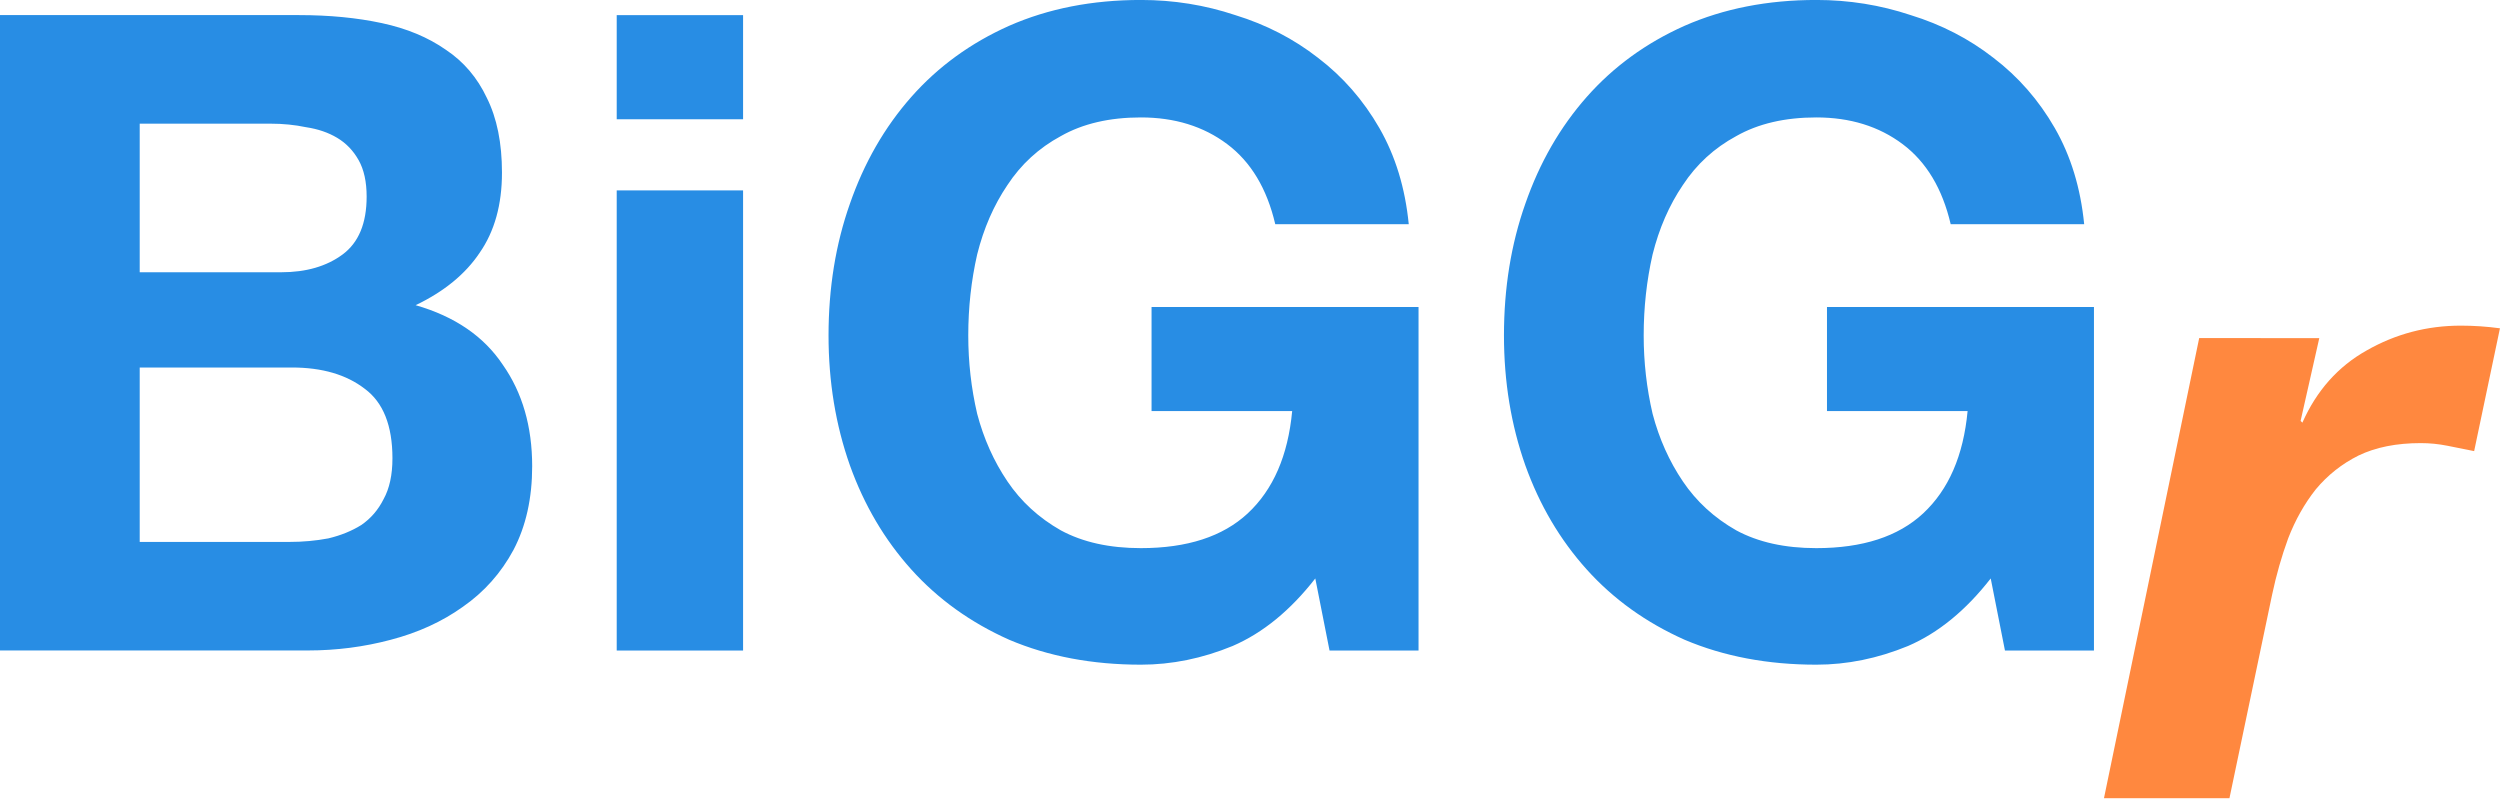
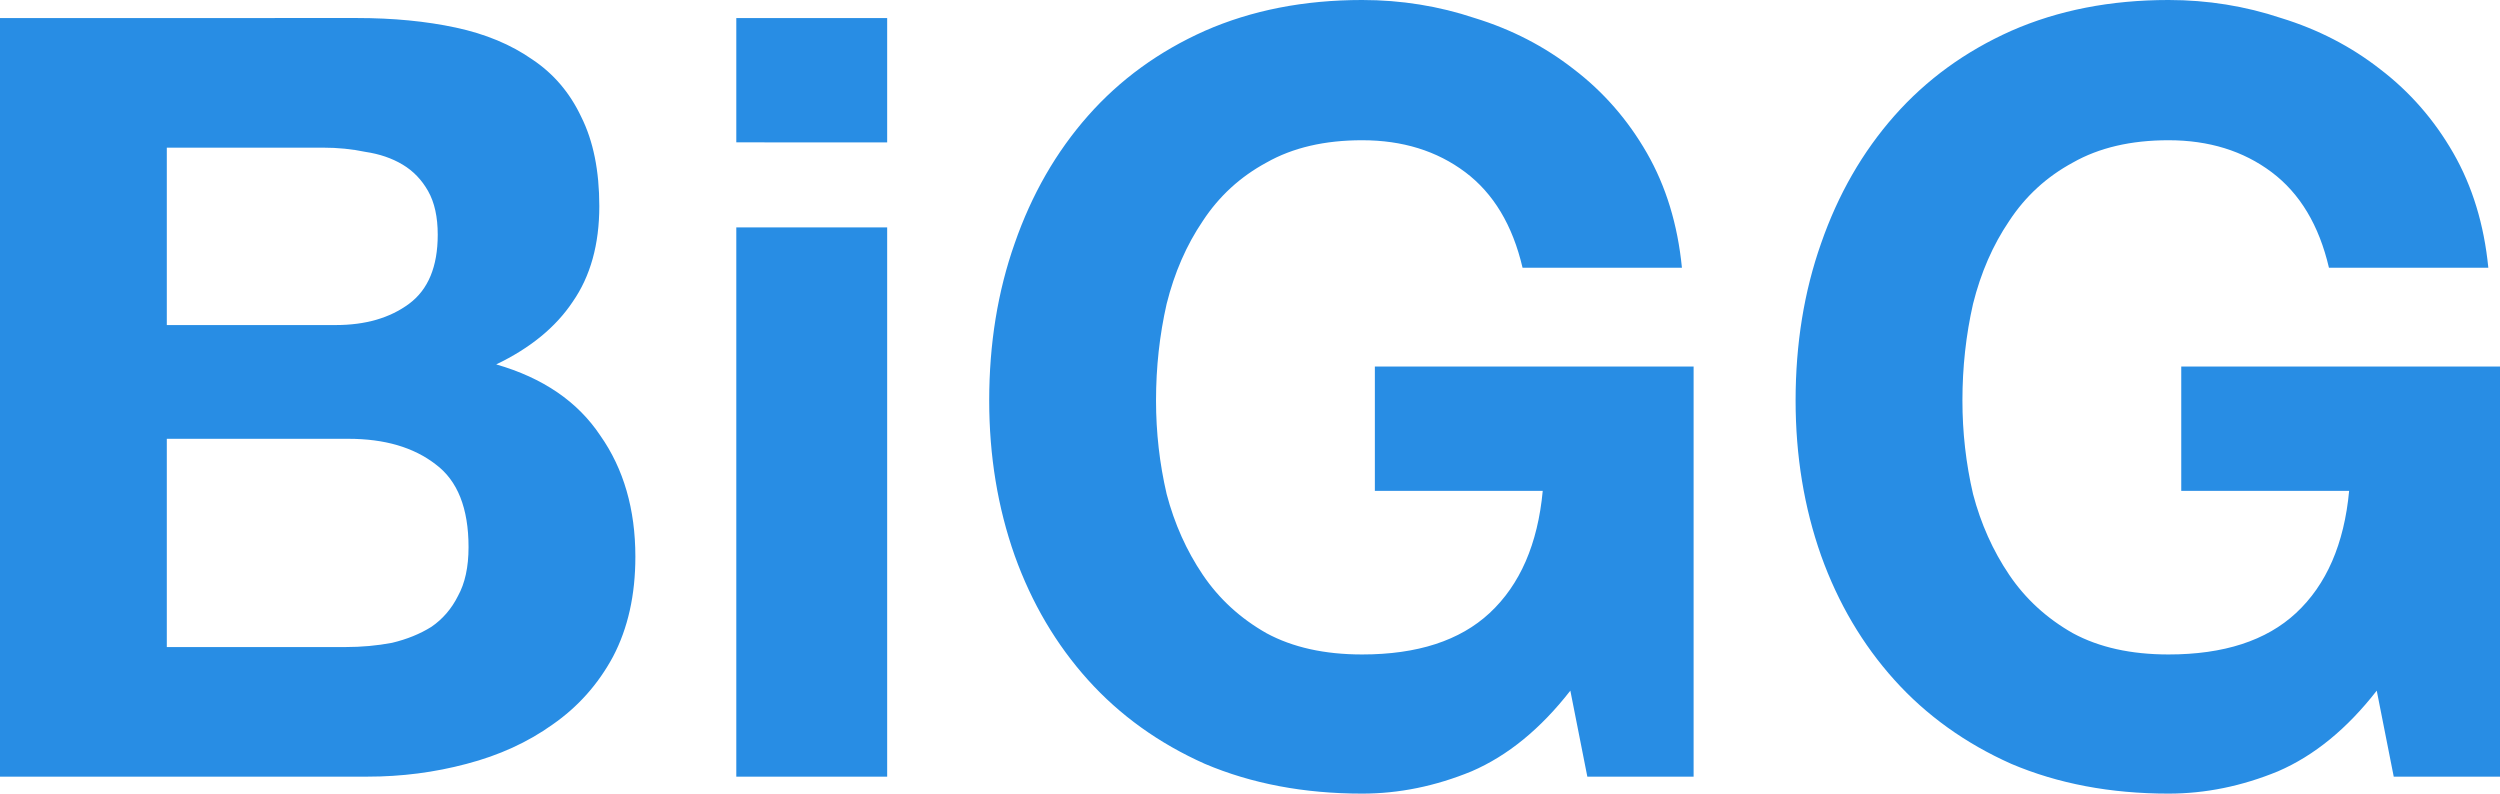
- <svg xmlns="http://www.w3.org/2000/svg" id="svg1" width="40.968mm" height="13.08mm" version="1.1" viewBox="0 0 40.968 13.08">
-   <g id="layer1" transform="translate(-17.337 -14.569)">
-     <g id="g1" transform="translate(3.3308 .79226)">
-       <g id="g2" transform="matrix(.55861 0 0 .55861 9.5539 8.5665)" stroke-width=".474">
-         <path id="text11" d="m12.069 17.315v-4.36h3.837q0.548 0 1.044 0.104 0.522 0.078 0.914 0.313 0.392 0.235 0.627 0.653t0.235 1.07q0 1.175-0.705 1.697t-1.801 0.522zm-4.099-7.545v18.639h9.033q1.253 0 2.428-0.313 1.201-0.313 2.115-0.966 0.94-0.653 1.488-1.671 0.548-1.044 0.548-2.454 0-1.749-0.861-2.976-0.835-1.253-2.558-1.749 1.253-0.6 1.88-1.54 0.653-0.94 0.653-2.349 0-1.305-0.444-2.193-0.418-0.888-1.201-1.41-0.783-0.548-1.88-0.783-1.096-0.235-2.428-0.235zm4.099 15.455v-5.117h4.464q1.331 0 2.141 0.627 0.809 0.6 0.809 2.036 0 0.731-0.261 1.201-0.235 0.47-0.653 0.757-0.418 0.261-0.966 0.392-0.548 0.104-1.149 0.104zm17.7-12.4v-3.054h-3.707v3.054zm-3.707 2.088v13.497h3.707v-13.497zm20.493 11.382 0.418 2.115h2.611v-10.077h-7.832v3.054h4.125q-0.183 1.958-1.305 3.002-1.096 1.018-3.133 1.018-1.384 0-2.349-0.522-0.966-0.548-1.566-1.436-0.6-0.888-0.888-1.984-0.261-1.123-0.261-2.297 0-1.227 0.261-2.376 0.287-1.149 0.888-2.036 0.6-0.914 1.566-1.436 0.966-0.548 2.349-0.548 1.488 0 2.532 0.783t1.41 2.349h3.916q-0.157-1.592-0.861-2.819-0.705-1.227-1.801-2.062-1.07-0.835-2.428-1.253-1.331-0.444-2.767-0.444-2.141 0-3.864 0.757-1.697 0.757-2.872 2.088-1.175 1.331-1.801 3.133-0.627 1.775-0.627 3.864 0 2.036 0.627 3.811 0.627 1.749 1.801 3.054t2.872 2.062q1.723 0.731 3.864 0.731 1.357 0 2.689-0.548 1.331-0.574 2.428-1.984zm19.814 0 0.418 2.115h2.611v-10.077h-7.832v3.054h4.125q-0.183 1.958-1.305 3.002-1.096 1.018-3.133 1.018-1.384 0-2.349-0.522-0.966-0.548-1.566-1.436-0.6-0.888-0.888-1.984-0.261-1.123-0.261-2.297 0-1.227 0.261-2.376 0.287-1.149 0.888-2.036 0.6-0.914 1.566-1.436 0.966-0.548 2.349-0.548 1.488 0 2.532 0.783t1.41 2.349h3.916q-0.157-1.592-0.861-2.819-0.705-1.227-1.801-2.062-1.07-0.835-2.428-1.253-1.331-0.444-2.767-0.444-2.141 0-3.864 0.757-1.697 0.757-2.872 2.088-1.175 1.331-1.801 3.133-0.627 1.775-0.627 3.864 0 2.036 0.627 3.811 0.627 1.749 1.801 3.054t2.872 2.062q1.723 0.731 3.864 0.731 1.357 0 2.689-0.548 1.331-0.574 2.428-1.984z" fill="#288de4" aria-label="BiGG" />
-         <path id="text12" d="m72.485 19.245-2.793 13.497h3.681l1.253-5.978q0.183-0.861 0.47-1.645 0.313-0.809 0.809-1.436 0.522-0.627 1.253-0.992 0.757-0.365 1.827-0.365 0.392 0 0.783 0.078t0.783 0.157l0.757-3.603q-0.574-0.078-1.149-0.078-1.488 0-2.767 0.731-1.253 0.705-1.88 2.115l-0.052-0.052 0.548-2.428z" fill="#ff883f" aria-label="r" />
+ <svg xmlns="http://www.w3.org/2000/svg" id="svg1" width="34.314mm" height="10.893mm" version="1.1" viewBox="0 0 34.314 10.893">
+   <defs id="defs188" />
+   <g id="layer1" transform="translate(-17.33704,-14.56899)">
+     <g id="g1" transform="translate(3.3308,0.79226)">
+       <g id="g2" transform="matrix(0.55861,0,0,0.55861,9.5539,8.5665)" stroke-width="0.474">
+         <path id="text11" d="m 12.069,17.315 v -4.36 h 3.837 q 0.548,0 1.044,0.104 0.522,0.078 0.914,0.313 0.392,0.235 0.627,0.653 0.235,0.418 0.235,1.07 0,1.175 -0.705,1.697 -0.705,0.522 -1.801,0.522 z M 7.97,9.771 v 18.639 h 9.033 q 1.253,0 2.428,-0.313 1.201,-0.313 2.115,-0.966 0.94,-0.653 1.488,-1.671 0.548,-1.044 0.548,-2.454 0,-1.749 -0.861,-2.976 -0.835,-1.253 -2.558,-1.749 1.253,-0.6 1.88,-1.54 0.653,-0.94 0.653,-2.349 0,-1.305 -0.444,-2.193 -0.418,-0.888 -1.201,-1.41 Q 20.266,10.24 19.17,10.005 18.073,9.77 16.742,9.77 Z m 4.099,15.455 v -5.117 h 4.464 q 1.331,0 2.141,0.627 0.809,0.6 0.809,2.036 0,0.731 -0.261,1.201 -0.235,0.47 -0.653,0.757 -0.418,0.261 -0.966,0.392 -0.548,0.104 -1.149,0.104 z m 17.7,-12.4 V 9.771 h -3.707 v 3.054 z m -3.707,2.088 v 13.497 h 3.707 v -13.497 z m 20.493,11.382 0.418,2.115 h 2.611 v -10.077 h -7.832 v 3.054 h 4.125 q -0.183,1.958 -1.305,3.002 -1.096,1.018 -3.133,1.018 -1.384,0 -2.349,-0.522 -0.966,-0.548 -1.566,-1.436 -0.6,-0.888 -0.888,-1.984 -0.261,-1.123 -0.261,-2.297 0,-1.227 0.261,-2.376 0.287,-1.149 0.888,-2.036 0.6,-0.914 1.566,-1.436 0.966,-0.548 2.349,-0.548 1.488,0 2.532,0.783 1.044,0.783 1.41,2.349 h 3.916 q -0.157,-1.592 -0.861,-2.819 -0.705,-1.227 -1.801,-2.062 -1.07,-0.835 -2.428,-1.253 -1.331,-0.444 -2.767,-0.444 -2.141,0 -3.864,0.757 -1.697,0.757 -2.872,2.088 -1.175,1.331 -1.801,3.133 -0.627,1.775 -0.627,3.864 0,2.036 0.627,3.811 0.627,1.749 1.801,3.054 1.175,1.305 2.872,2.062 1.723,0.731 3.864,0.731 1.357,0 2.689,-0.548 1.331,-0.574 2.428,-1.984 z m 19.814,0 0.418,2.115 h 2.611 v -10.077 h -7.832 v 3.054 h 4.125 q -0.183,1.958 -1.305,3.002 -1.096,1.018 -3.133,1.018 -1.384,0 -2.349,-0.522 -0.966,-0.548 -1.566,-1.436 -0.6,-0.888 -0.888,-1.984 -0.261,-1.123 -0.261,-2.297 0,-1.227 0.261,-2.376 0.287,-1.149 0.888,-2.036 0.6,-0.914 1.566,-1.436 0.966,-0.548 2.349,-0.548 1.488,0 2.532,0.783 1.044,0.783 1.41,2.349 h 3.916 q -0.157,-1.592 -0.861,-2.819 -0.705,-1.227 -1.801,-2.062 -1.07,-0.835 -2.428,-1.253 -1.331,-0.444 -2.767,-0.444 -2.141,0 -3.864,0.757 -1.697,0.757 -2.872,2.088 -1.175,1.331 -1.801,3.133 -0.627,1.775 -0.627,3.864 0,2.036 0.627,3.811 0.627,1.749 1.801,3.054 1.175,1.305 2.872,2.062 1.723,0.731 3.864,0.731 1.357,0 2.689,-0.548 1.331,-0.574 2.428,-1.984 z" fill="#288de4" aria-label="BiGG" />
      </g>
    </g>
  </g>
</svg>
